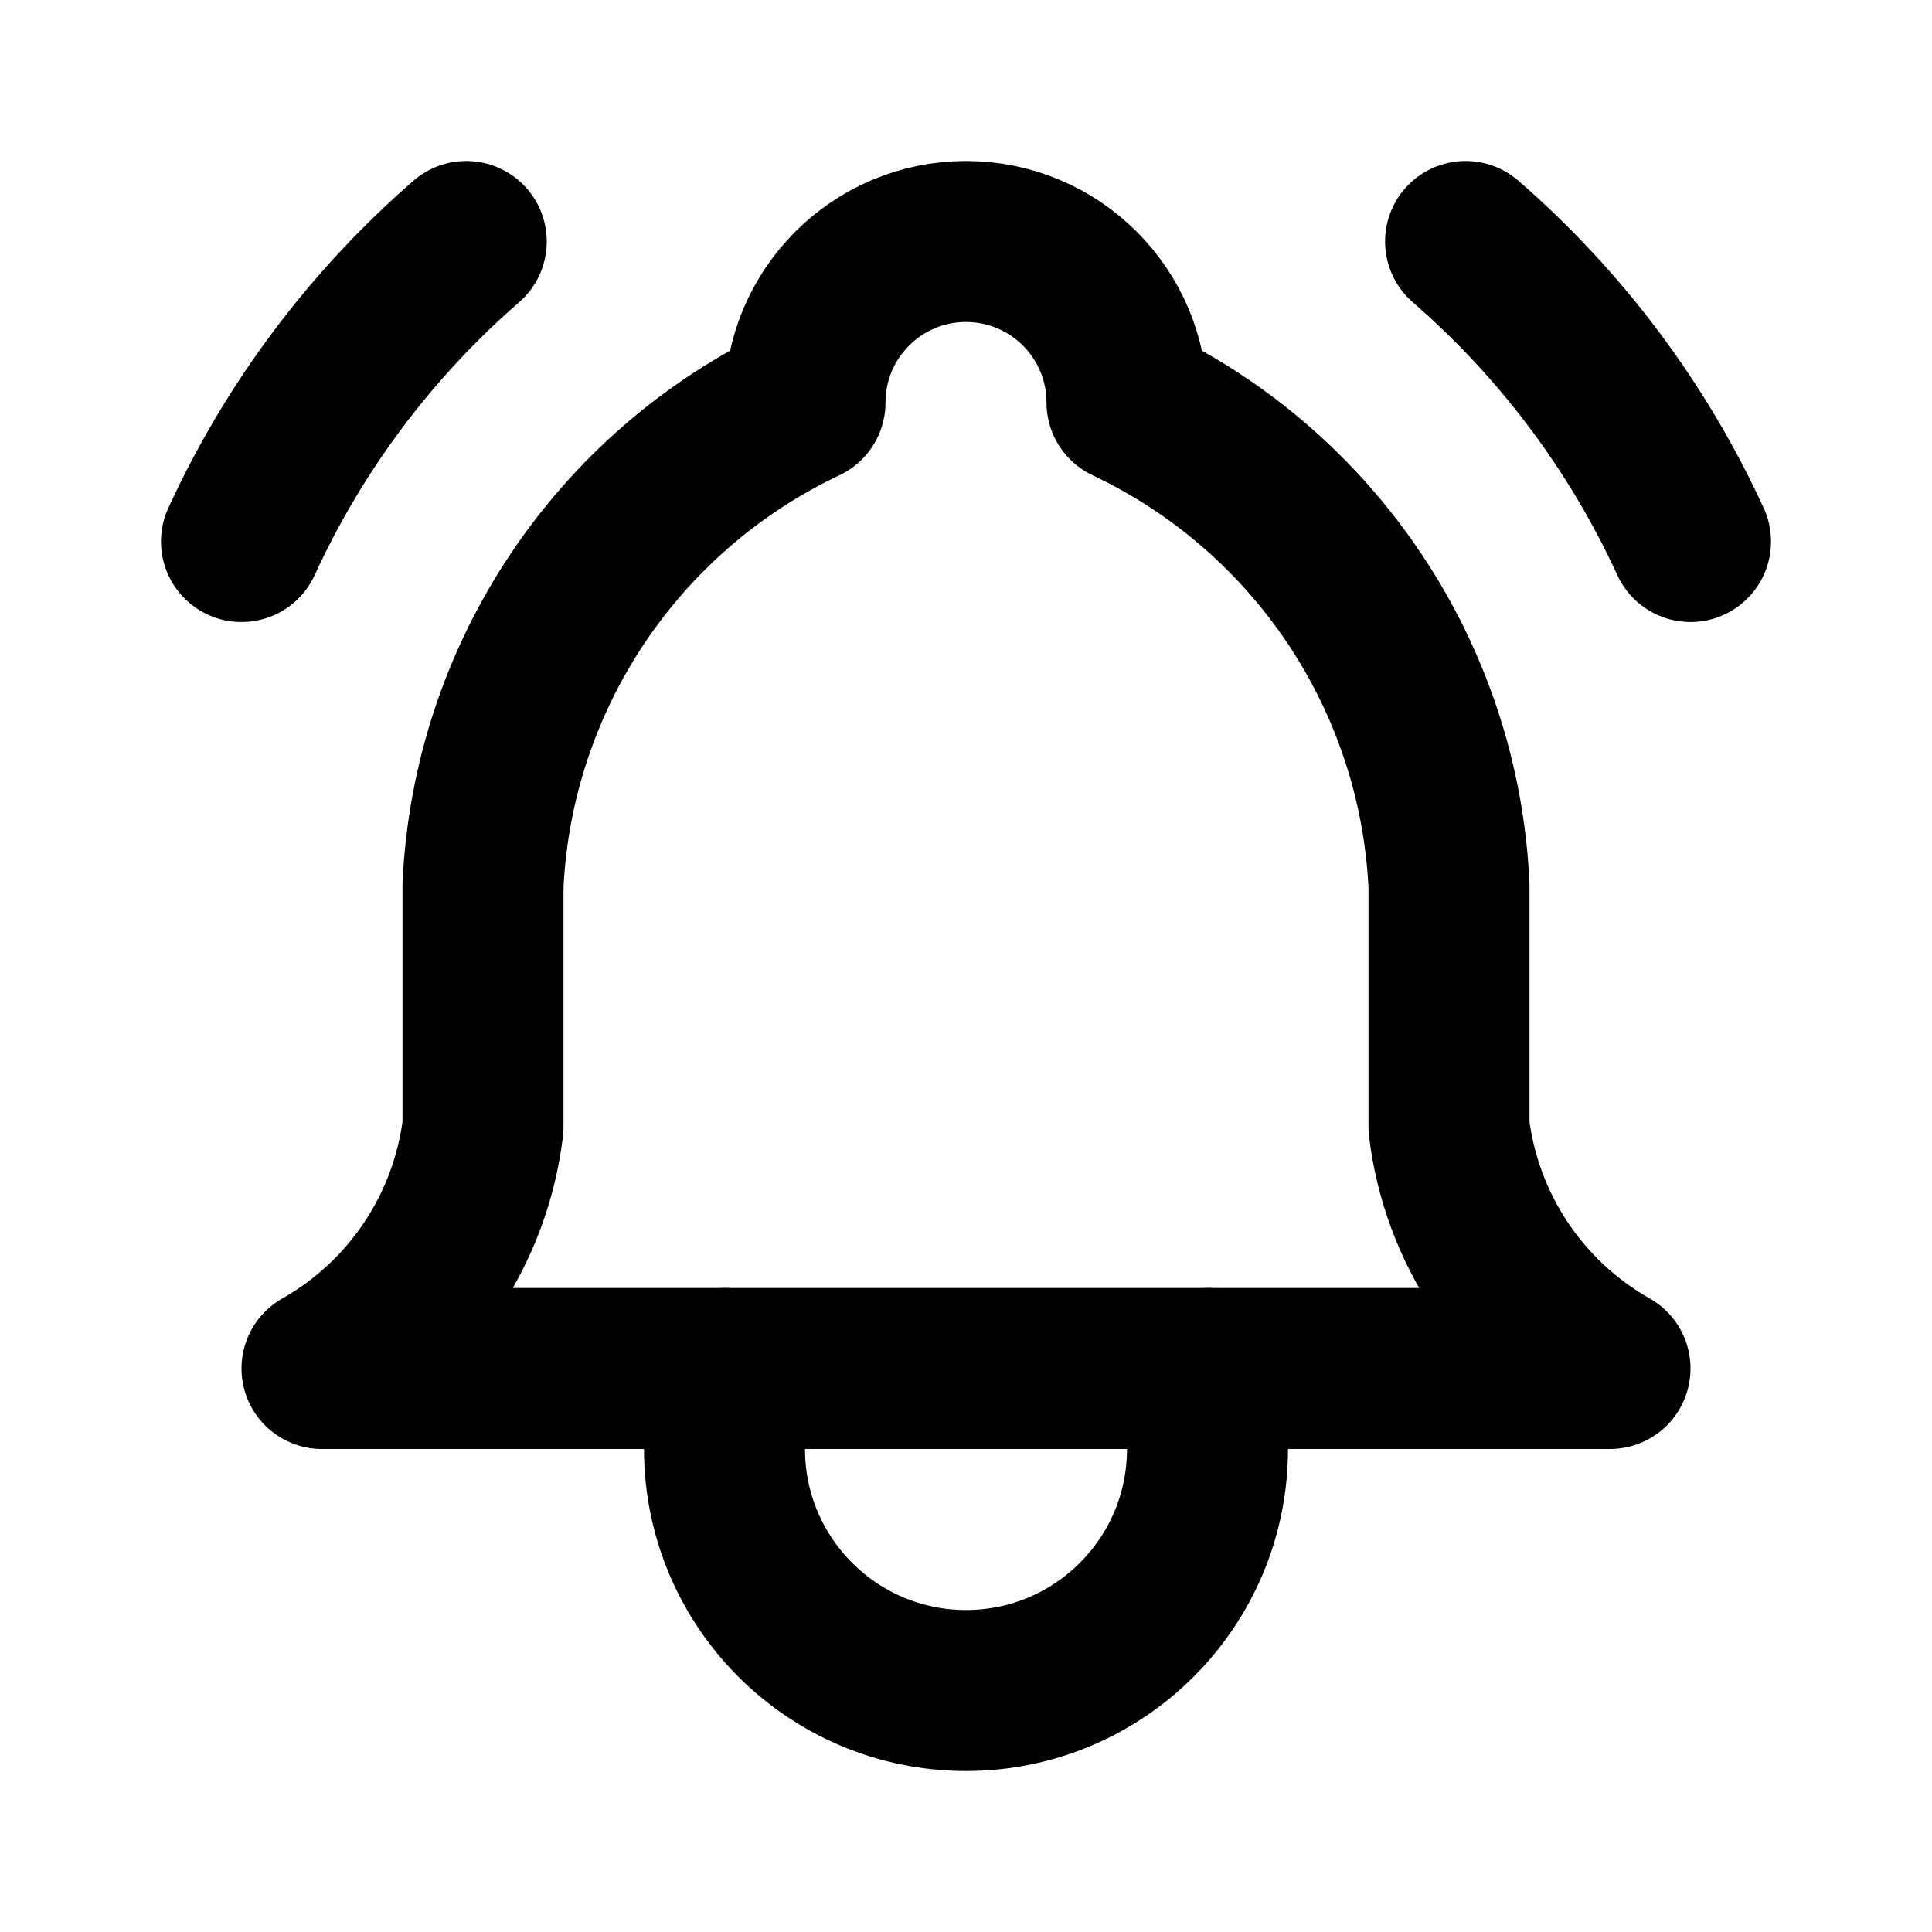
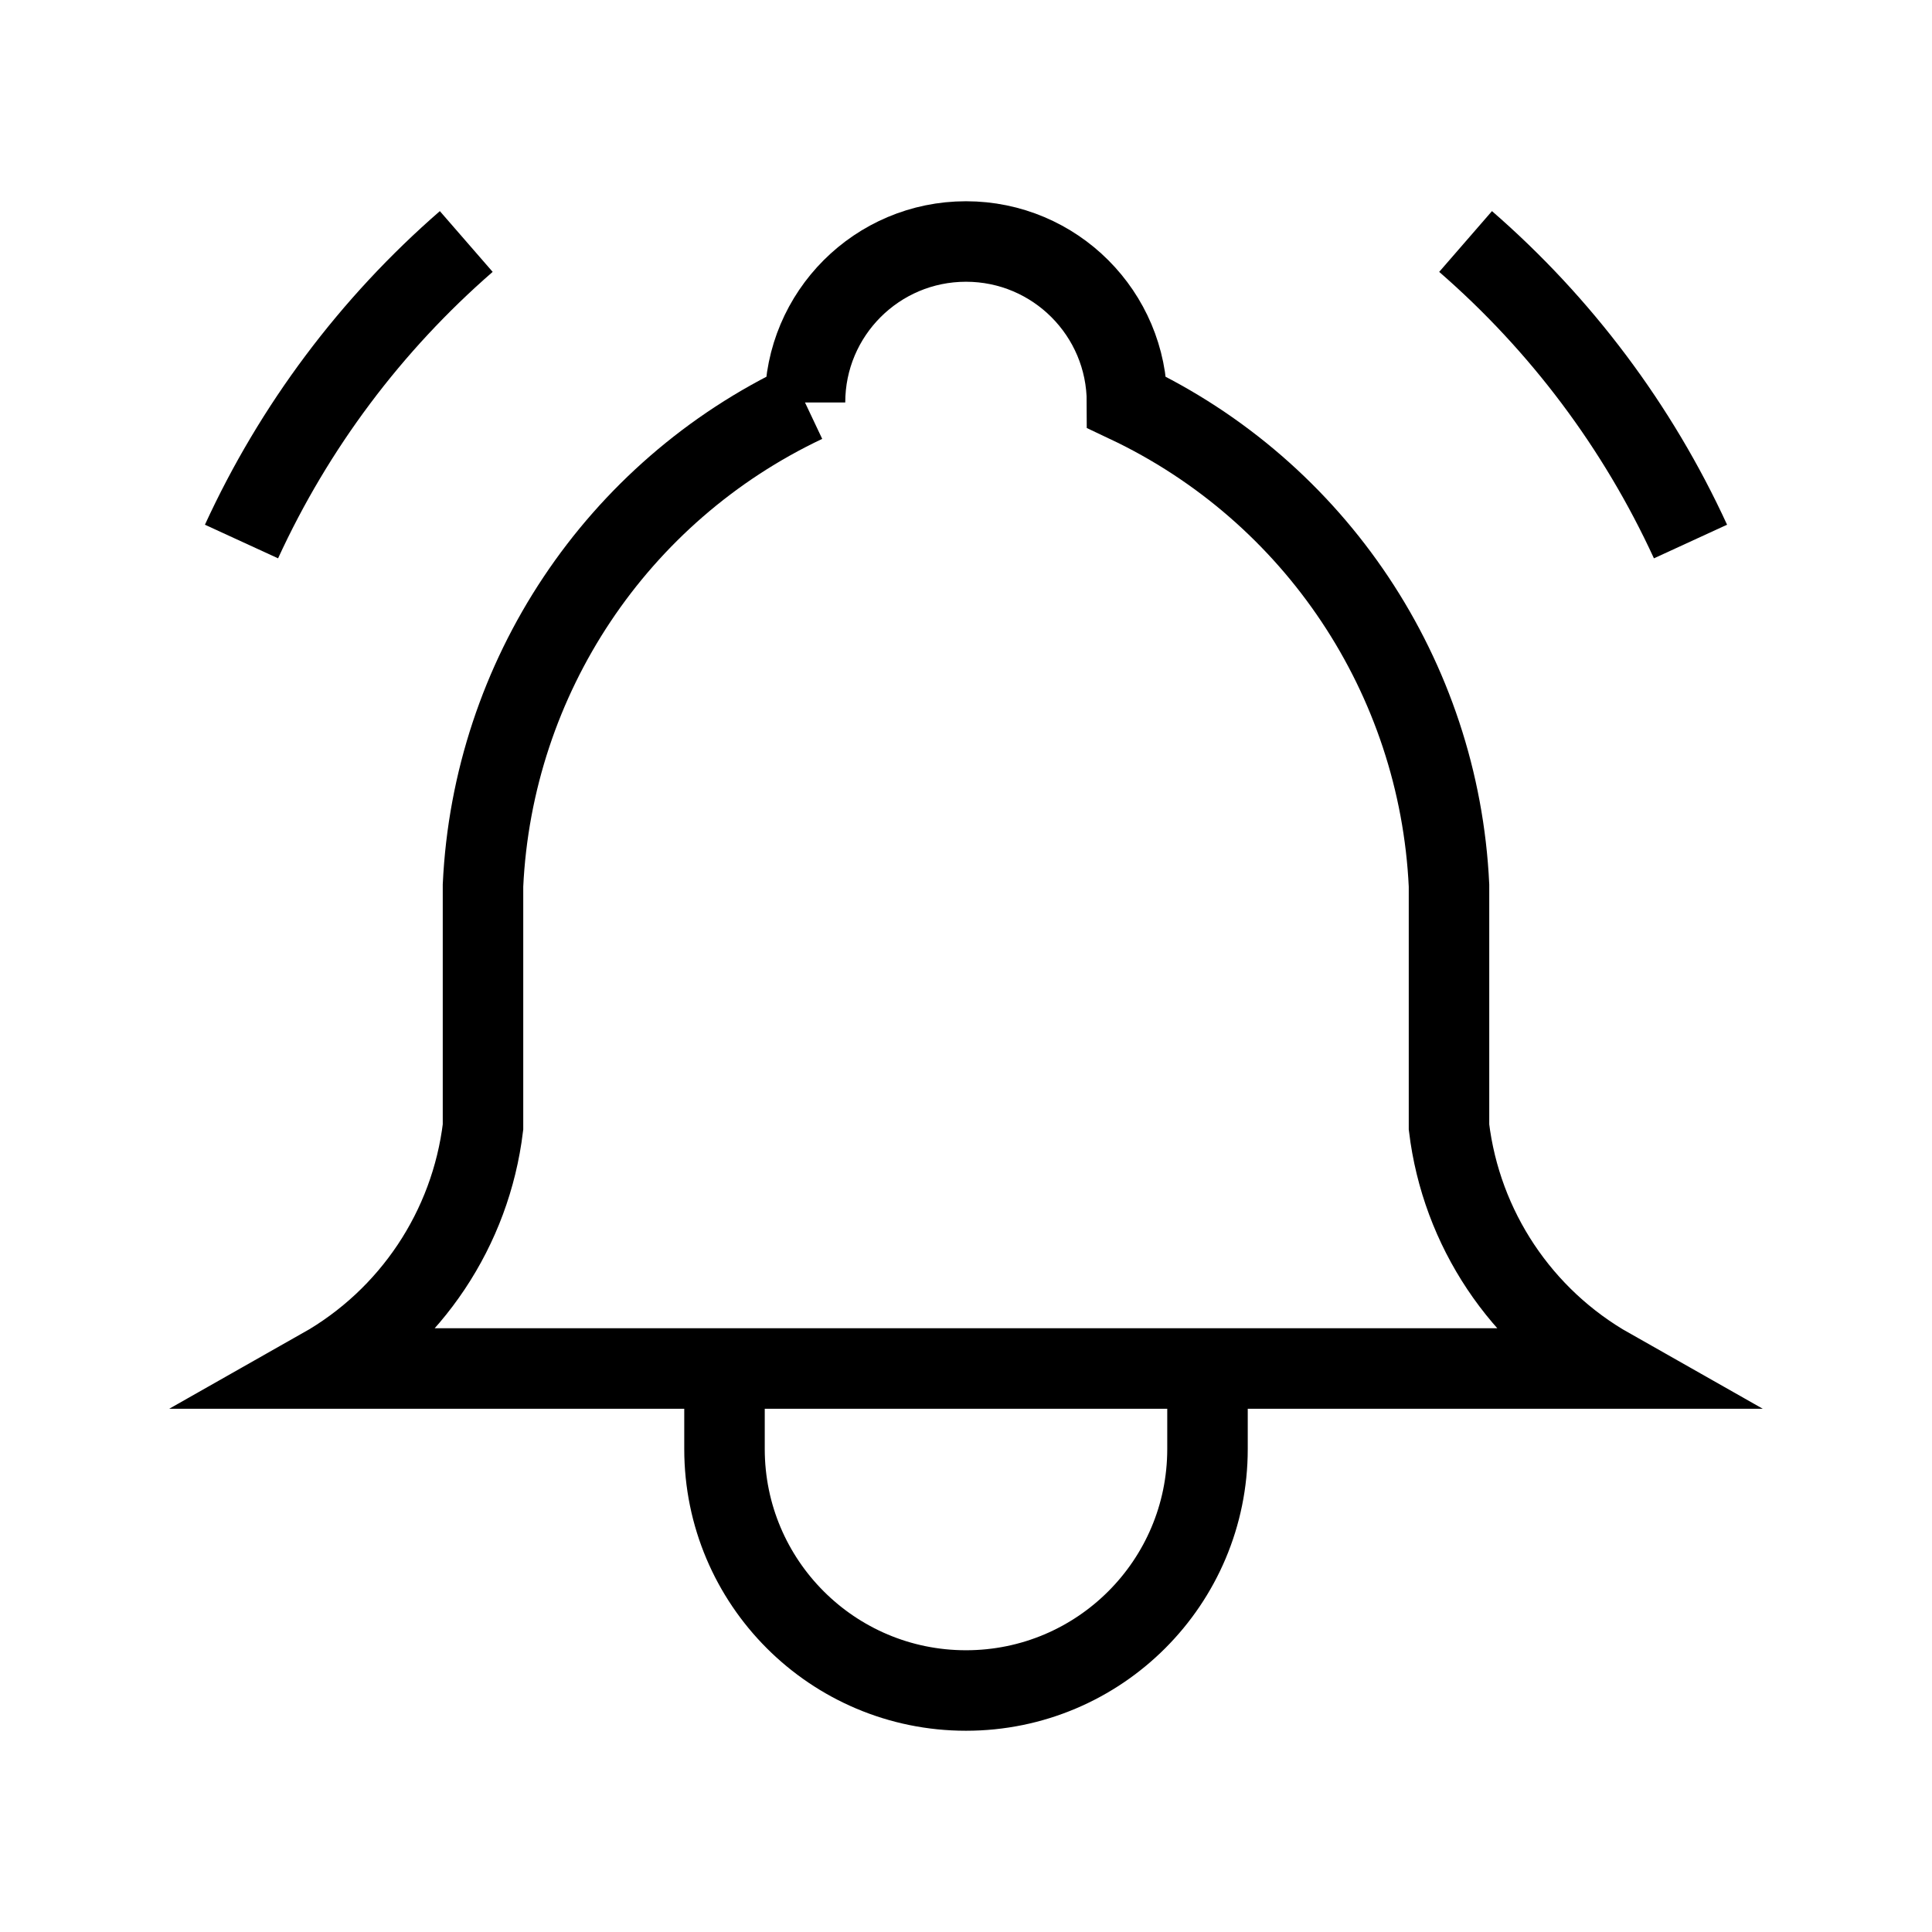
- <svg xmlns="http://www.w3.org/2000/svg" class="icon icon-tabler icon-tabler-bell-ringing" width="24" height="24" viewBox="0 0 24 24" stroke-width="2" stroke="currentColor" fill="none" stroke-linecap="round" stroke-linejoin="round">
+ <svg xmlns="http://www.w3.org/2000/svg" className="icon icon-tabler icon-tabler-bell-ringing" width="24" height="24" viewBox="0 0 24 24" strokeWidth="2" stroke="currentColor" fill="none" strokeLinecap="round" strokeLinejoin="round">
  <path stroke="none" d="M0 0h24v24H0z" fill="none" />
  <path d="M10 5a2 2 0 0 1 4 0a7 7 0 0 1 4 6v3a4 4 0 0 0 2 3h-16a4 4 0 0 0 2 -3v-3a7 7 0 0 1 4 -6" />
  <path d="M9 17v1a3 3 0 0 0 6 0v-1" />
  <path d="M21 6.727a11.05 11.05 0 0 0 -2.794 -3.727" />
  <path d="M3 6.727a11.05 11.05 0 0 1 2.792 -3.727" />
</svg>
